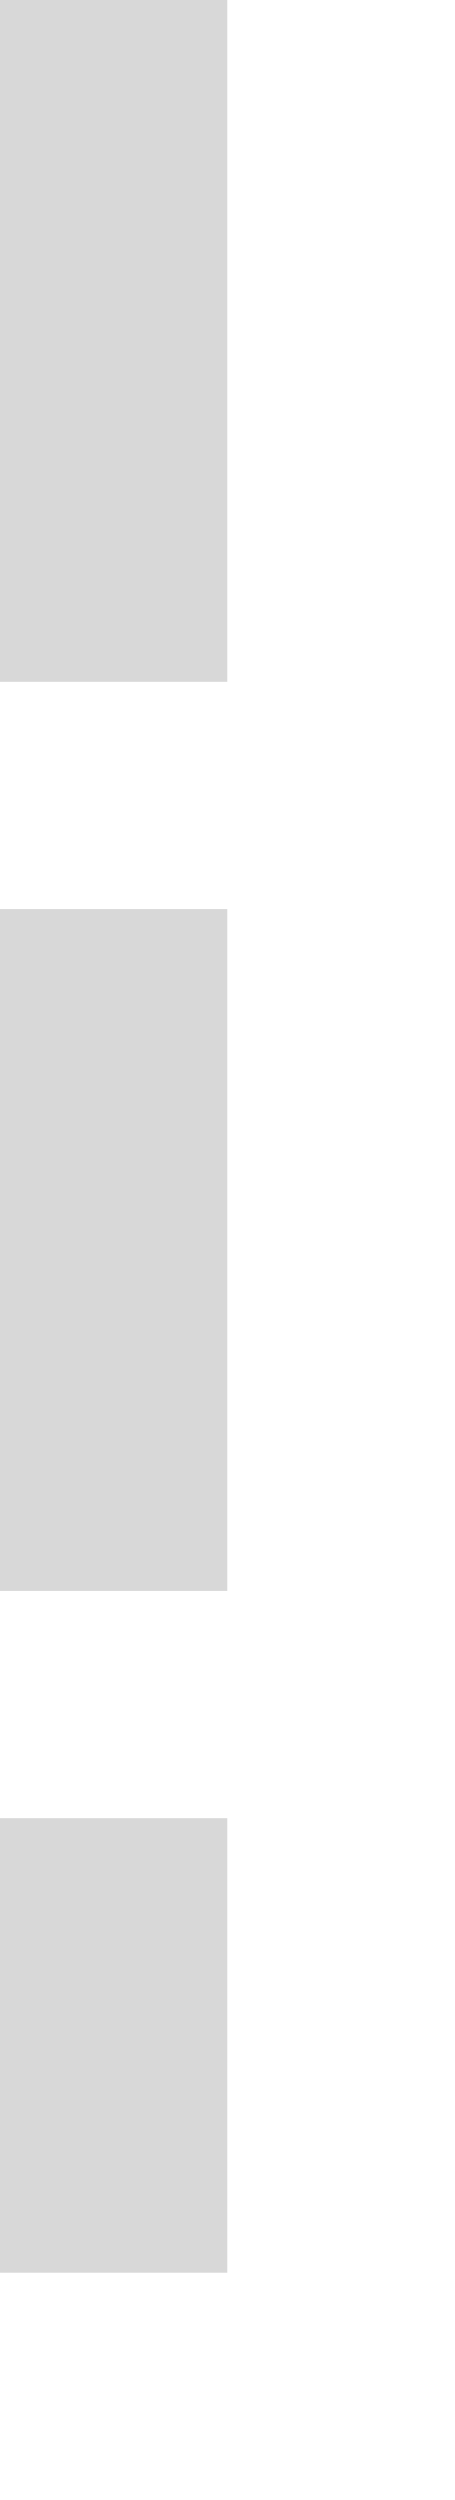
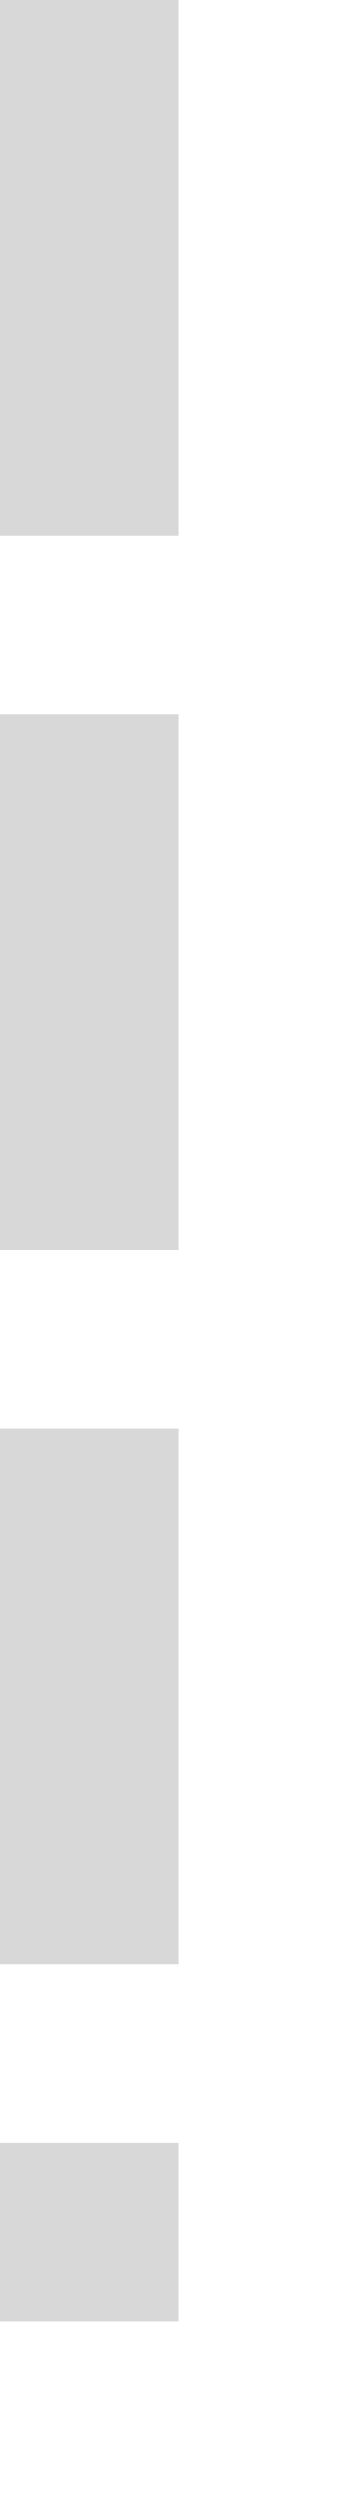
- <svg xmlns="http://www.w3.org/2000/svg" version="1.1" width="2px" height="11px">
-   <g transform="matrix(1 0 0 1 -309 -216 )">
-     <path d="M 309.5 216  L 309.5 226  " stroke-width="1" stroke-dasharray="3,1" stroke="#d8d8d8" fill="none" />
+ <svg xmlns="http://www.w3.org/2000/svg" version="1.1" width="2px" height="14px">
+   <g transform="matrix(1 0 0 1 -335 -247 )">
+     <path d="M 335.5 247  L 335.5 260  " stroke-width="1" stroke-dasharray="3,1" stroke="#d8d8d8" fill="none" />
  </g>
</svg>
